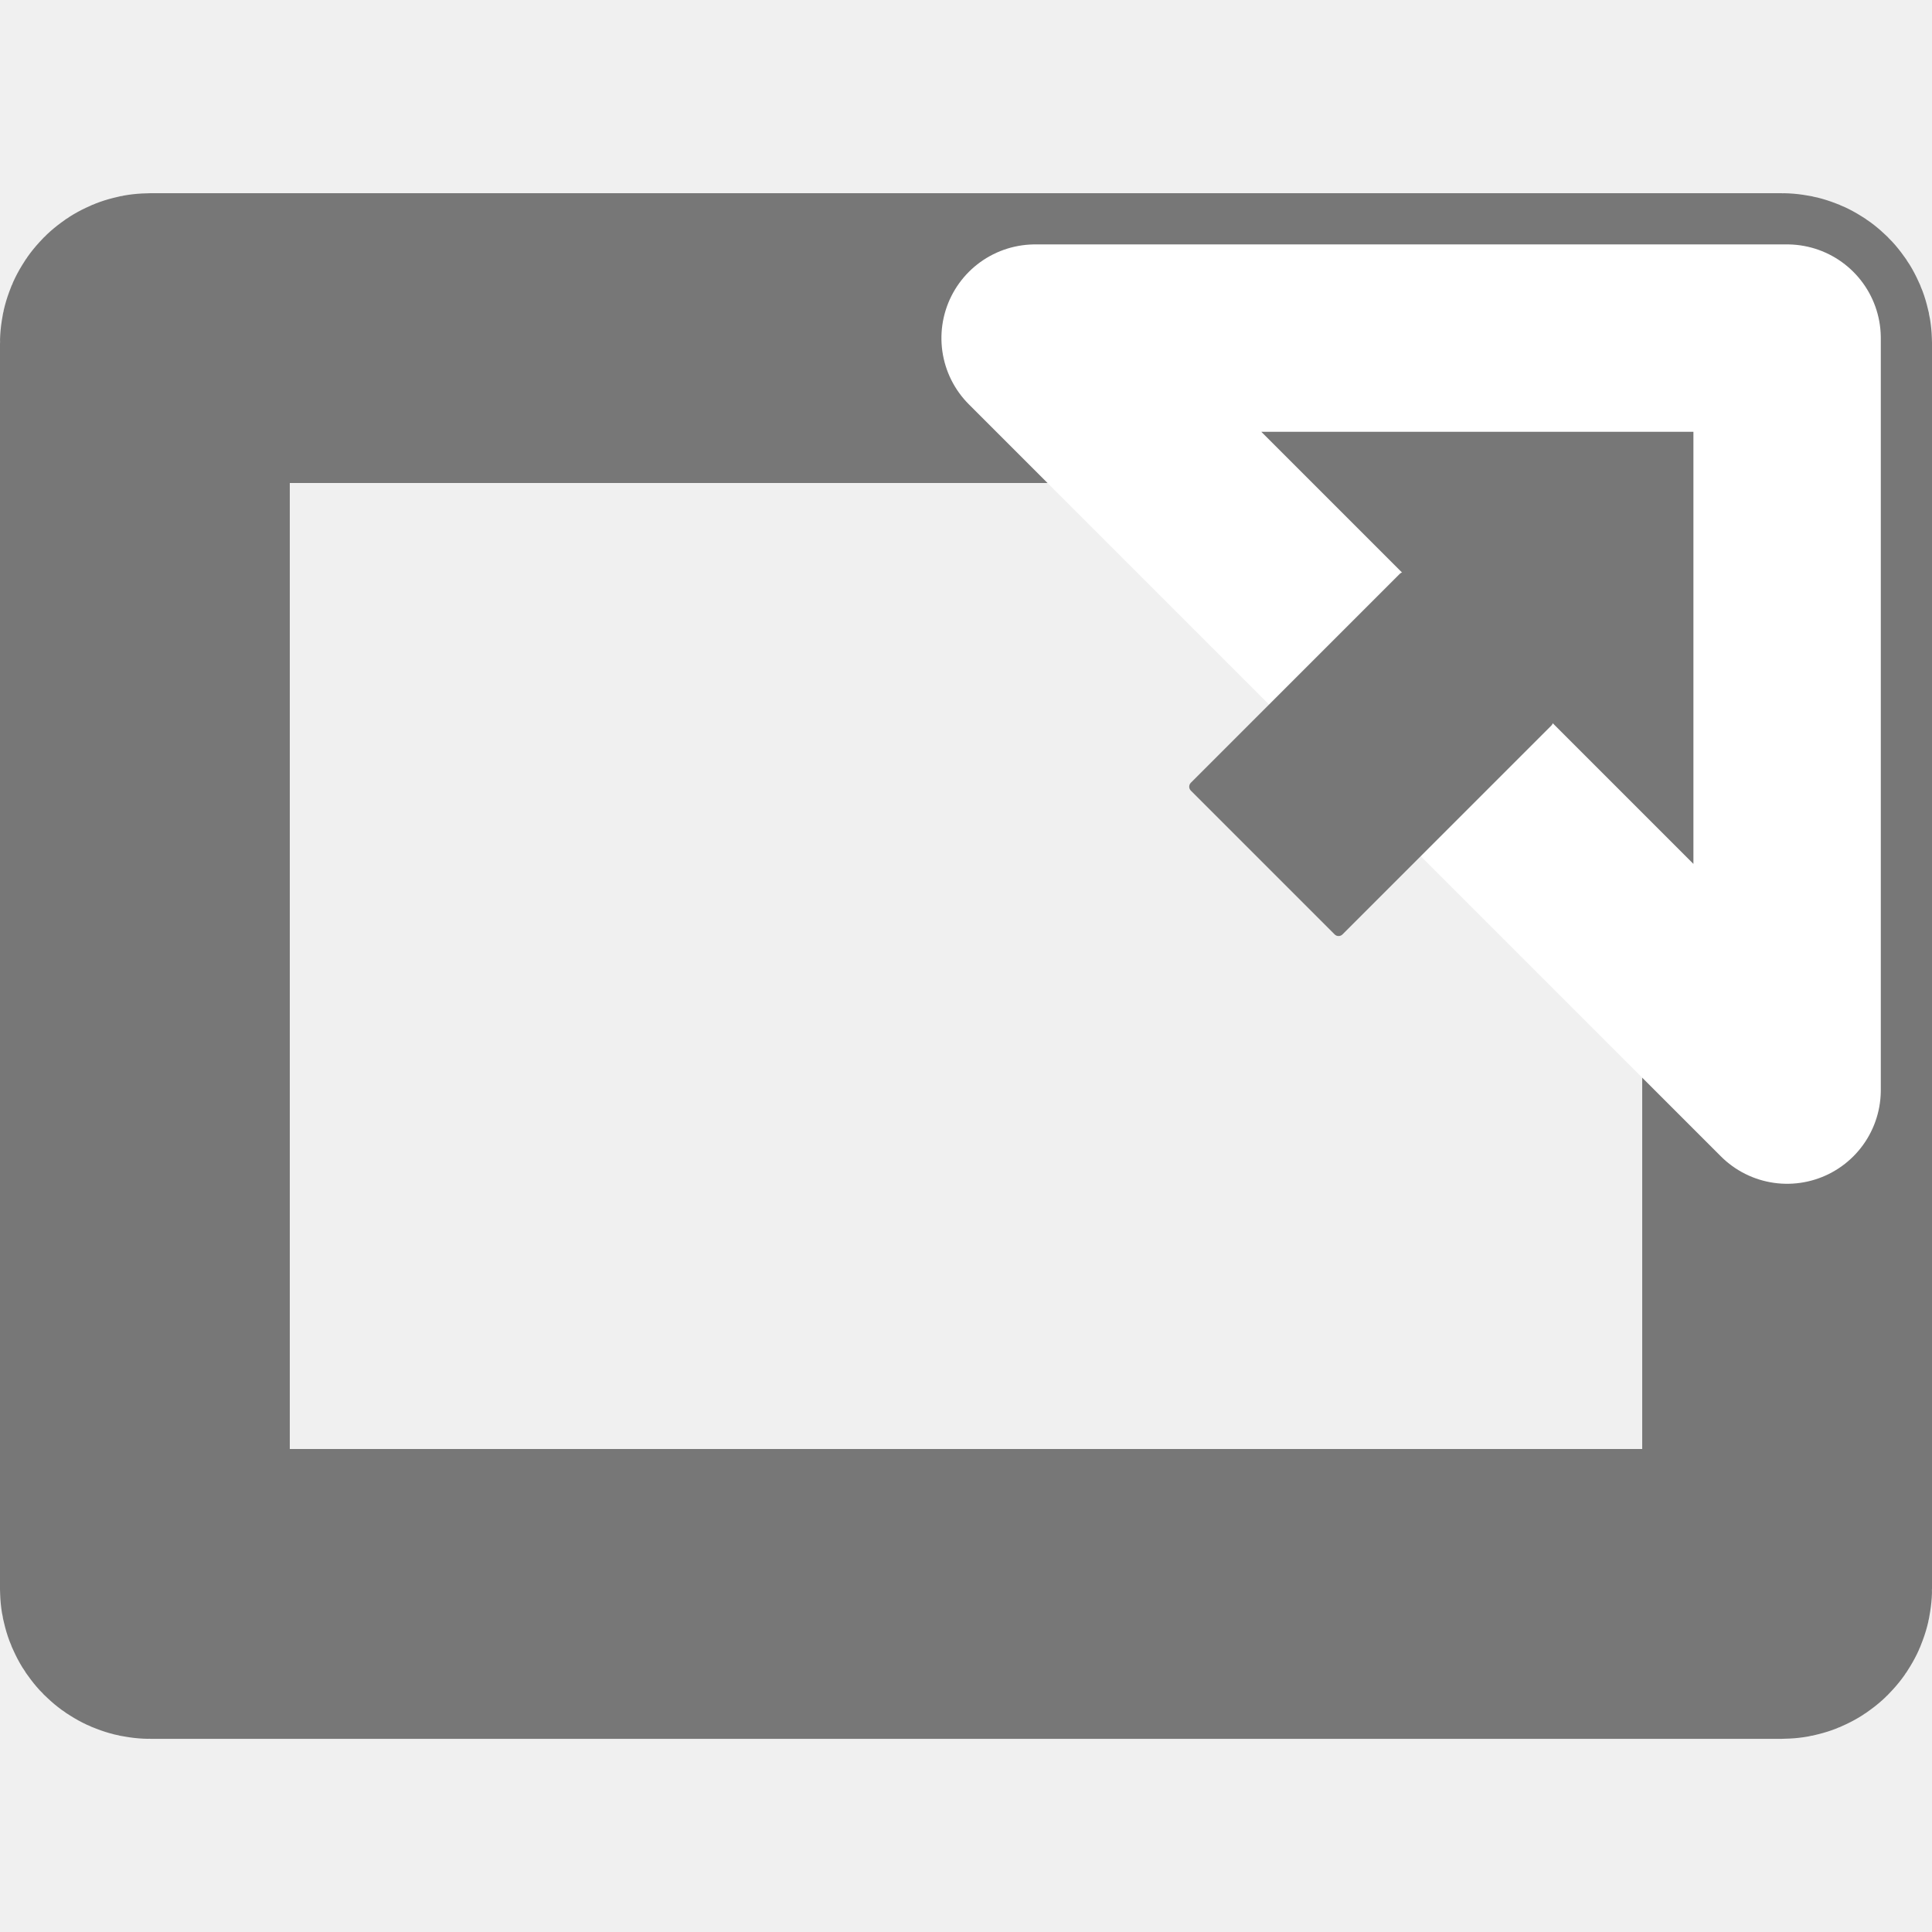
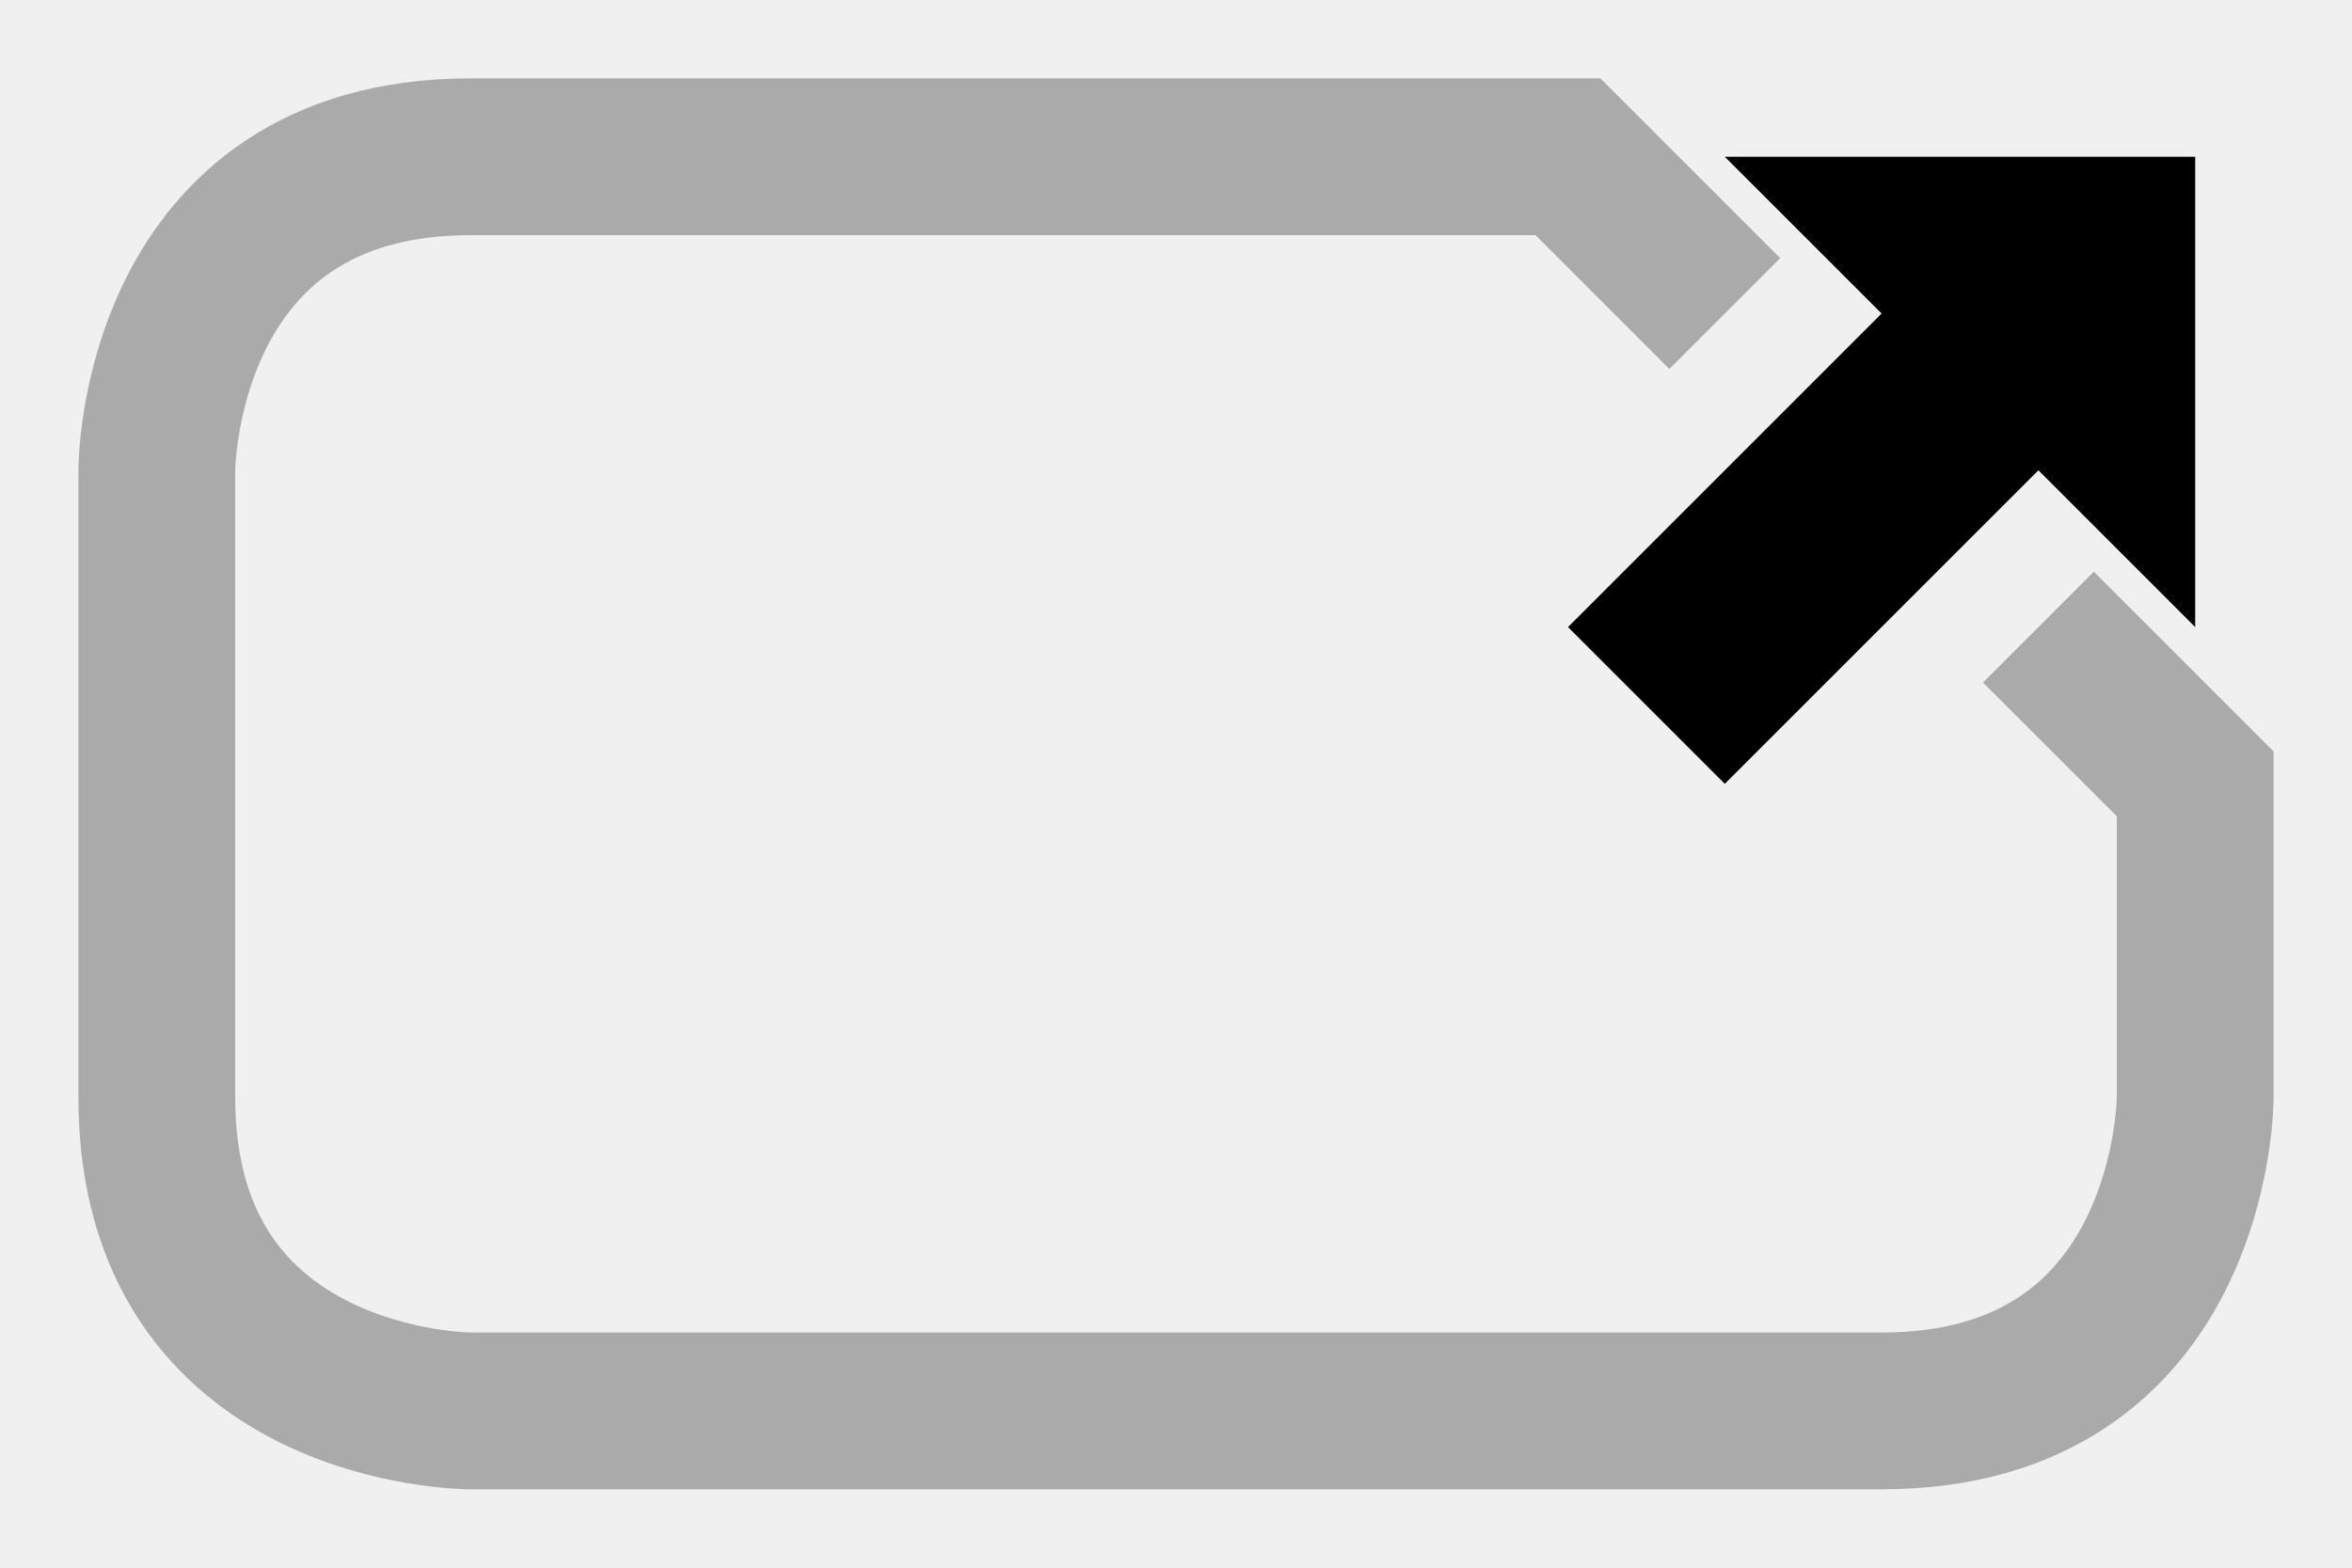
- <svg xmlns="http://www.w3.org/2000/svg" width="100" height="100" viewBox="0 0 26.458 26.458" version="1.1" id="svg8">
-   <defs id="defs2" />
-   <g id="layer1" transform="translate(0,-270.5417)">
-     <g id="g1268">
-       <rect rx="0.076" ry="0.076" y="275.172" x="1.984" height="17.198" width="22.49" id="rect826" style="fill:none;fill-opacity:1;stroke:#777777;stroke-width:3.969;stroke-miterlimit:4;stroke-dasharray:none;stroke-opacity:1" />
-       <g transform="rotate(45,-1.323924,311.8095)" id="g1262">
-         <path style="fill:#777777;fill-opacity:1;stroke:#ffffff;stroke-width:2.566;stroke-linecap:butt;stroke-linejoin:round;stroke-miterlimit:4;stroke-dasharray:none;stroke-opacity:1" d="m -16.271,274.943 7.282,-7.282 7.282,7.282 z" id="path1238" />
-         <rect style="fill:#777777;fill-opacity:1;stroke:none;stroke-width:0.979;stroke-linecap:butt;stroke-linejoin:round;stroke-miterlimit:4;stroke-dasharray:none;stroke-opacity:1" id="rect1250" width="2.937" height="4.198" x="-10.457" y="273.619" rx="0.076" ry="0.076" />
-       </g>
-     </g>
-   </g>
+ <svg xmlns="http://www.w3.org/2000/svg" width="15" height="10" version="1.1" viewBox="0 0 15 10">
+   <path d="m14 1h-3l1 1-2 2 1 1 2-2 1 1v-3" />
+   <path d="m13 4 1 1v2s0 2-2 2h-9s-2 0-2-2v-4s0-2 2-2h7l1 1" fill="none" stroke="#aaa" stroke-width="1px" />
</svg>
